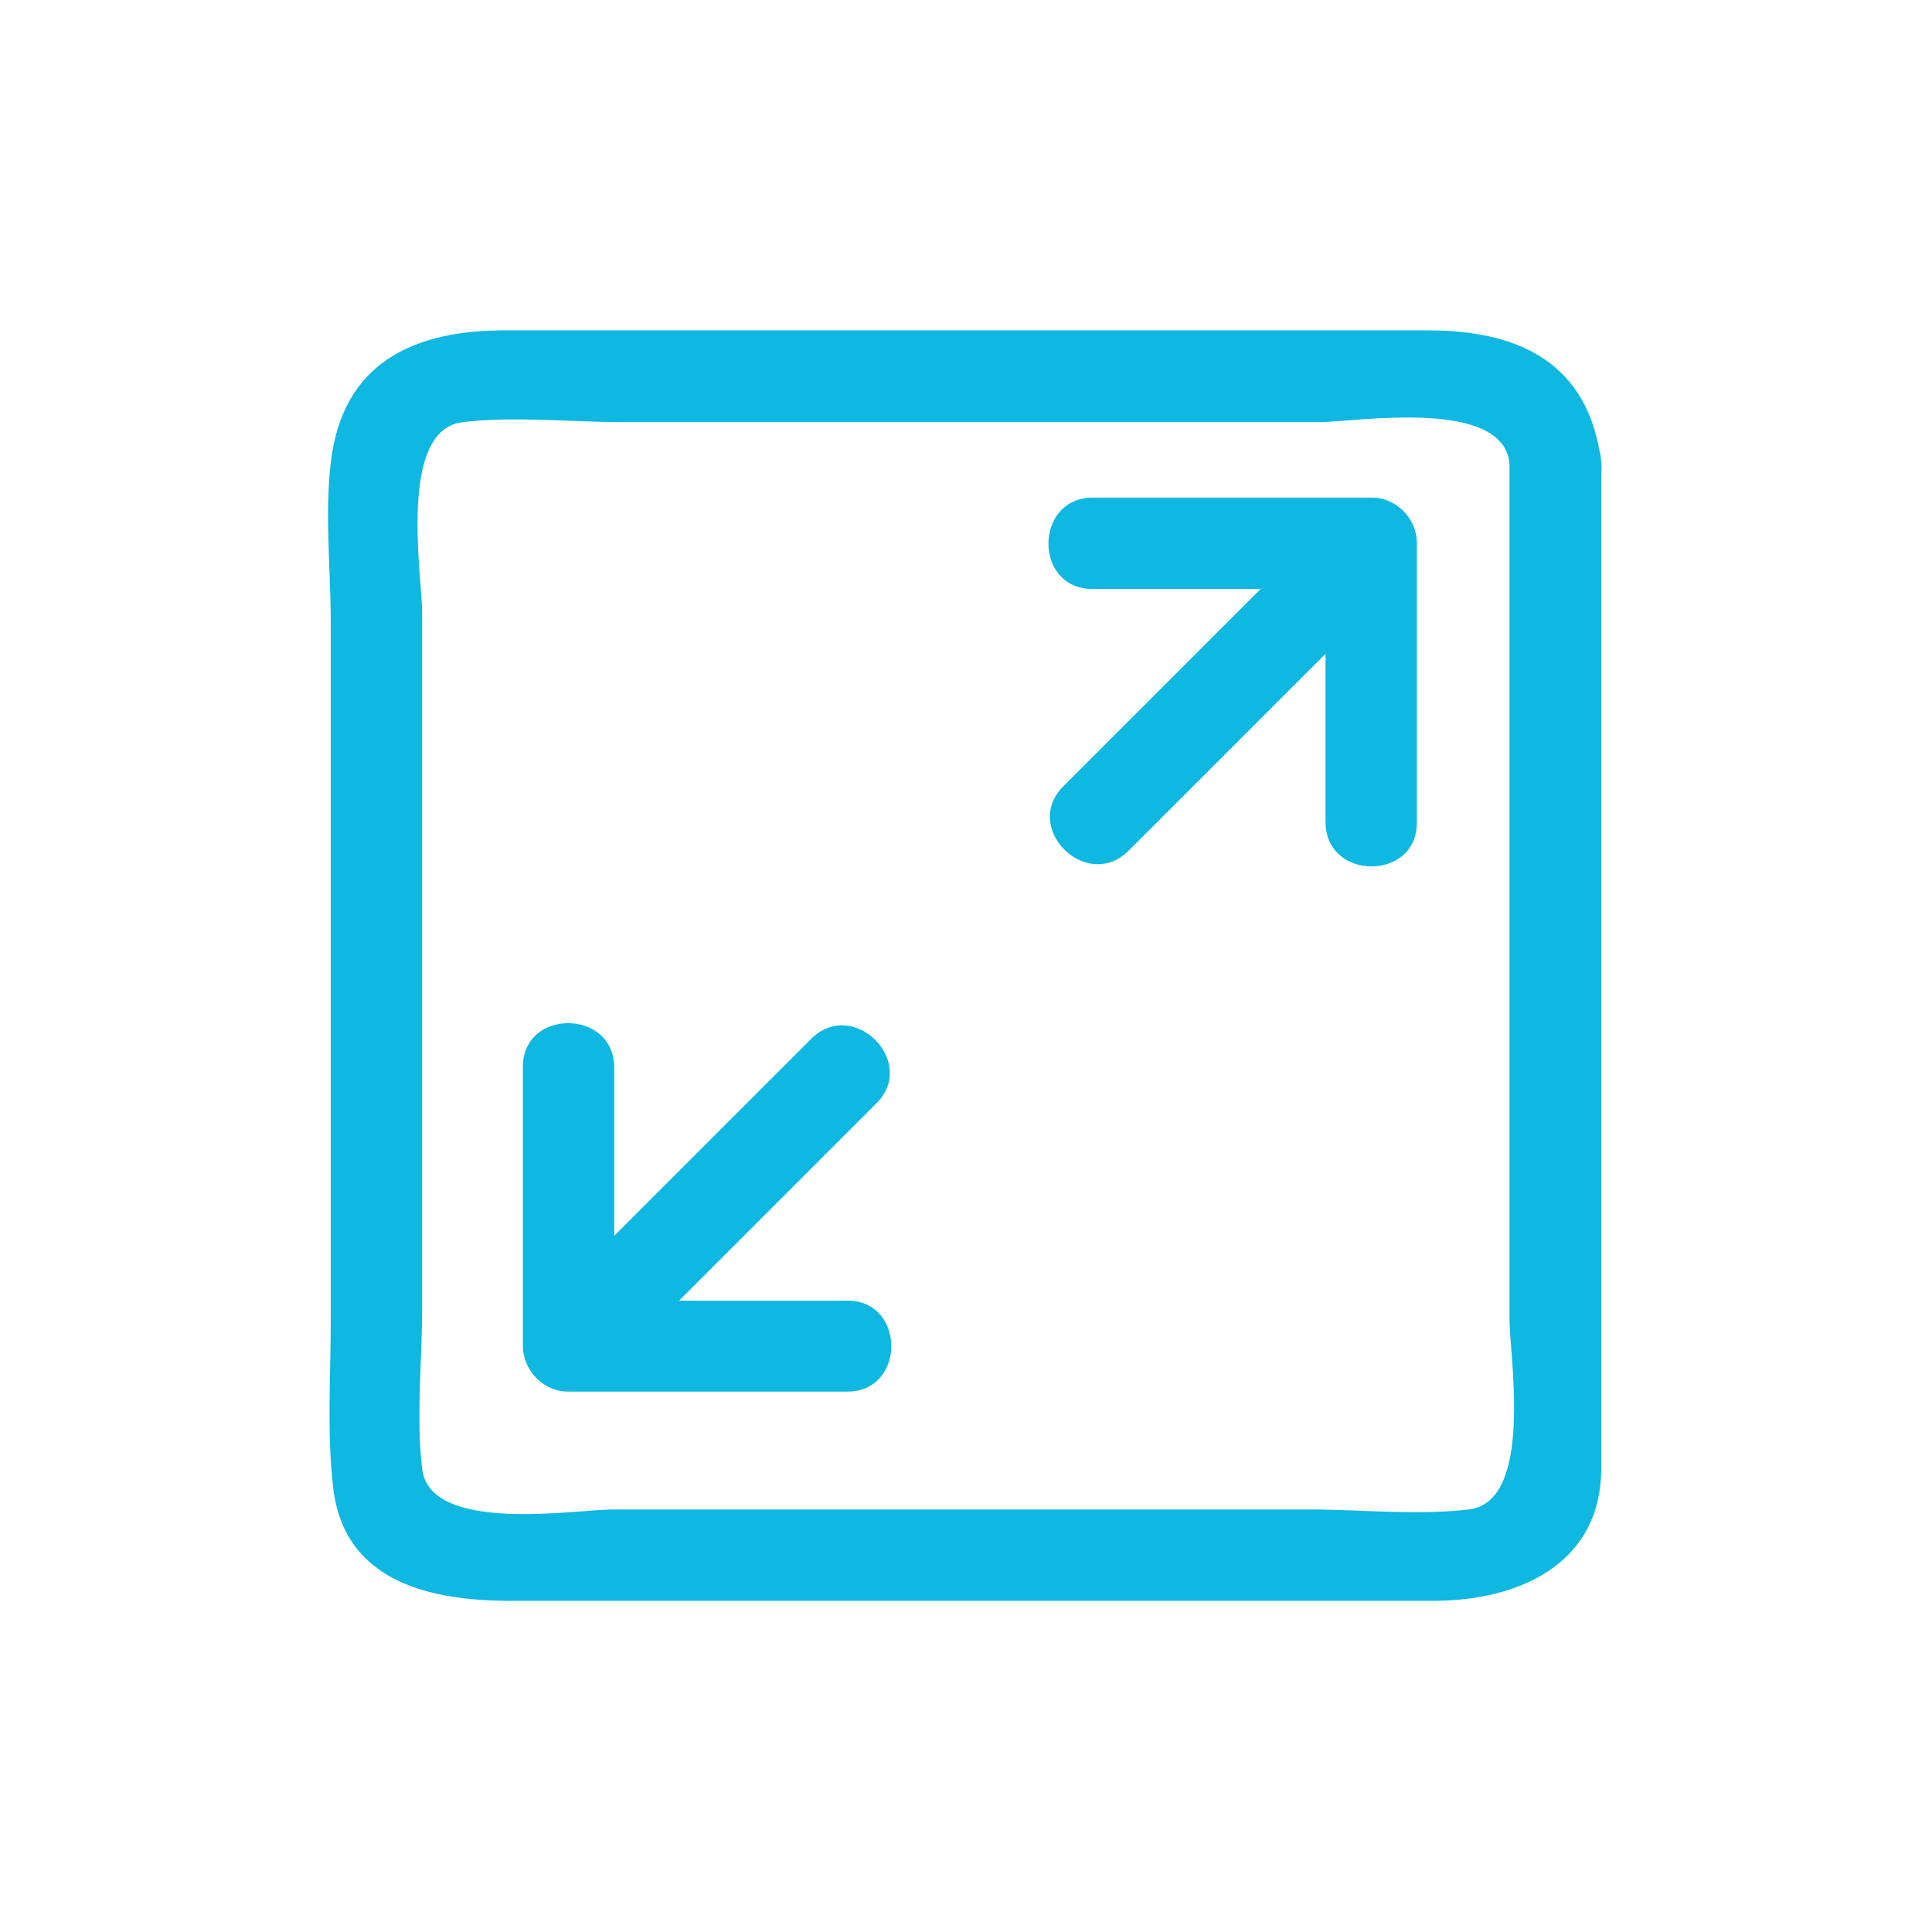
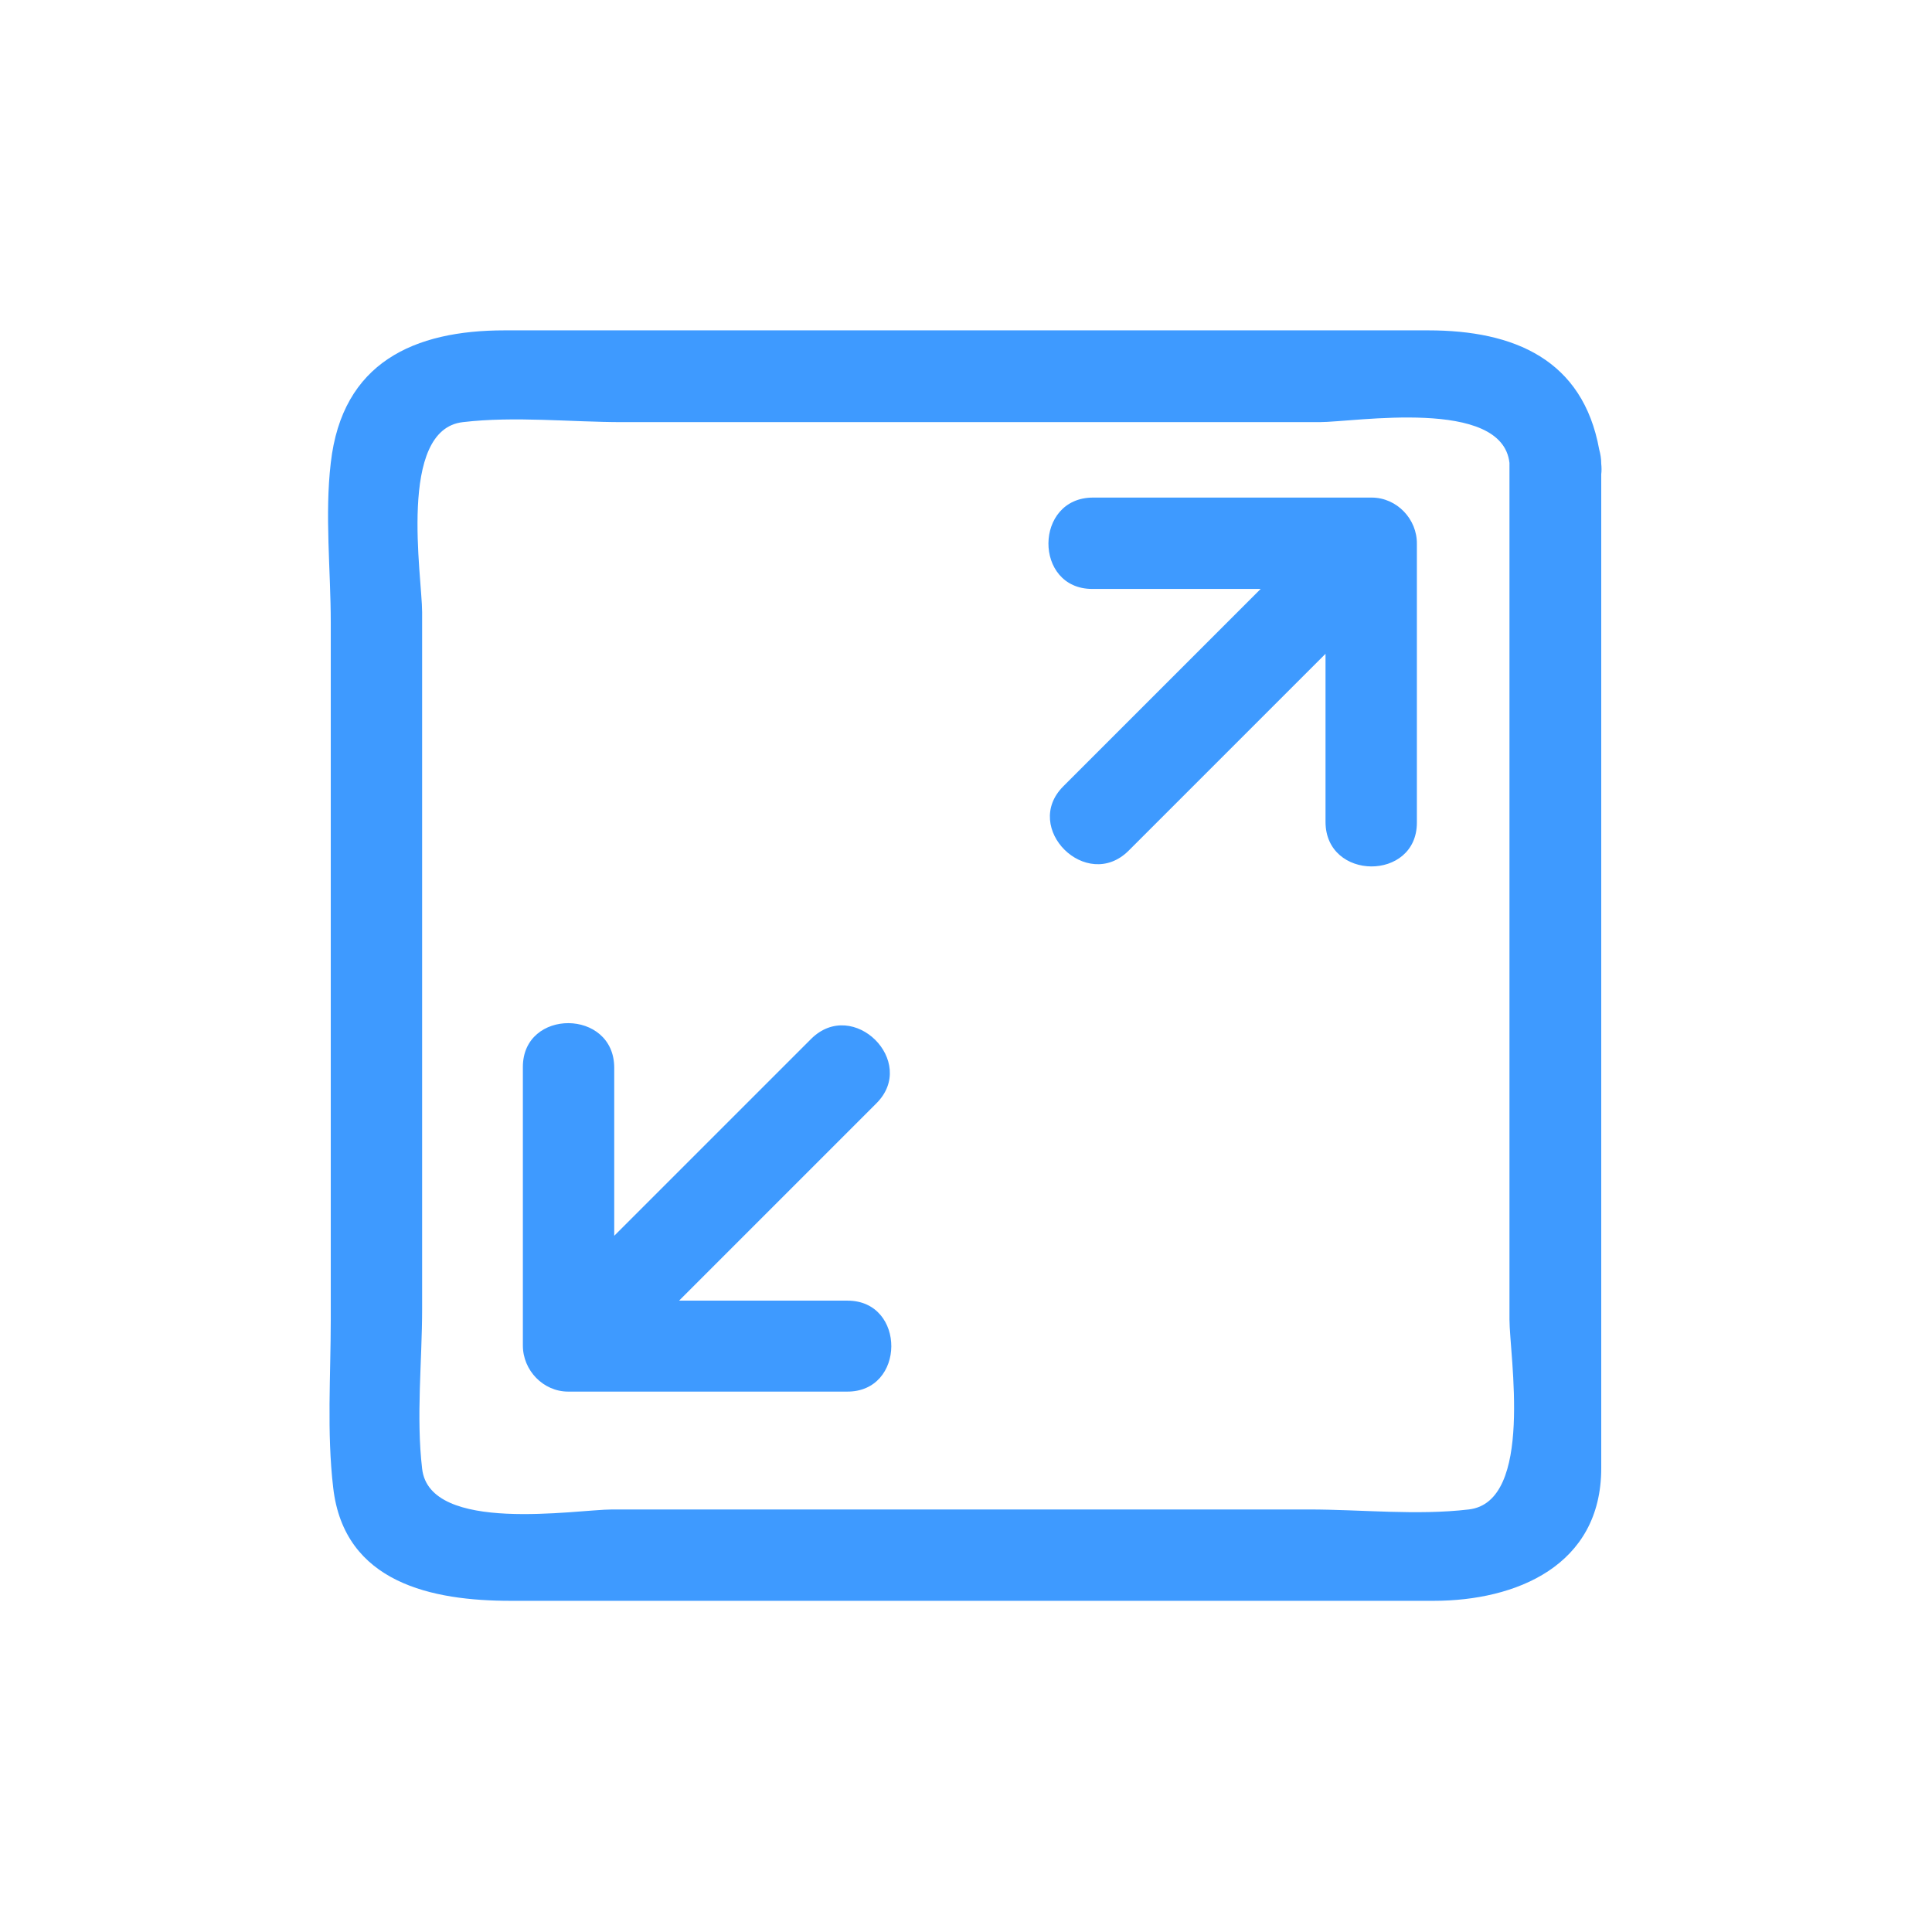
<svg xmlns="http://www.w3.org/2000/svg" version="1.1" id="Layer_1" x="0px" y="0px" viewBox="0 0 473.7 473.7" style="enable-background:new 0 0 473.7 473.7;" xml:space="preserve">
  <style type="text/css">
	.st0{display:none;fill:#E79E2D;}
- 	.st1{fill:#0EB8E0;}
+ 	.st1{fill:#3E9AFF;}
</style>
  <circle class="st0" cx="236.8" cy="236.8" r="236.8" />
  <g>
    <path class="st1" d="M207.8,318.9c-13.8,0-27.5,0-41.3,0c16.1-16.1,32.3-32.3,48.4-48.4c10.2-10.2-5.7-26-16-15.8   c-16.1,16.1-32.2,32.2-48.3,48.3c0-13.7,0-27.4,0-41.2c0-14.5-22.4-14.6-22.4-0.2c0,22.8,0,45.6,0,68.3c0,6.1,5,11.3,11.1,11.3   c22.8,0,45.6,0,68.3,0C222.1,341.4,222.2,318.9,207.8,318.9z" />
    <path class="st1" d="M336.3,122c-22.8,0-45.6,0-68.3,0c-14.5,0-14.6,22.4-0.2,22.4c13.8,0,27.5,0,41.3,0   c-16.1,16.1-32.3,32.3-48.4,48.4c-10.2,10.2,5.7,26,16,15.8c16.1-16.1,32.2-32.2,48.3-48.3c0,13.7,0,27.4,0,41.2   c0,14.5,22.4,14.6,22.4,0.2c0-22.8,0-45.5,0-68.3C347.5,127.3,342.5,122,336.3,122z" />
    <path class="st1" d="M392.6,113.7c0-1.3-0.2-2.4-0.5-3.5c-4-22-20.8-29.2-41.9-29.2c-22.5,0-45,0-67.6,0c-53,0-105.9,0-158.9,0   c-22.1,0-39.8,7.8-42.6,32.5c-1.5,12.7,0,26.4,0,39.2c0,56.9,0,113.9,0,170.8c0,13.7-1,27.7,0.6,41.3c2.7,23.4,24.4,27.7,43.5,27.7   c53.6,0,107.2,0,160.7,0c21.9,0,43.7,0,65.6,0c20.2,0,41.1-8.6,41.1-32.5c0-42.9,0-85.8,0-128.8c0-38.3,0-76.6,0-114.9   C392.7,115.5,392.7,114.6,392.6,113.7z M360.1,370.1c-12.7,1.5-26.4,0-39.2,0c-28.6,0-57.3,0-85.9,0c-28.3,0-56.6,0-84.9,0   c-8.7,0-44.8,6.1-46.6-10c-1.5-12.7,0-26.4,0-39.2c0-28.6,0-57.3,0-85.9c0-28.3,0-56.6,0-84.9c0-8.7-6.1-44.8,10-46.6   c12.7-1.5,26.4,0,39.2,0c28.6,0,57.3,0,85.9,0c28.3,0,56.6,0,84.9,0c8.7,0,44.8-6.1,46.6,10c0,41.7,0,83.4,0,125.1   c0,28.3,0,56.6,0,84.9C370.1,332.2,376.2,368.3,360.1,370.1z" />
  </g>
</svg>
